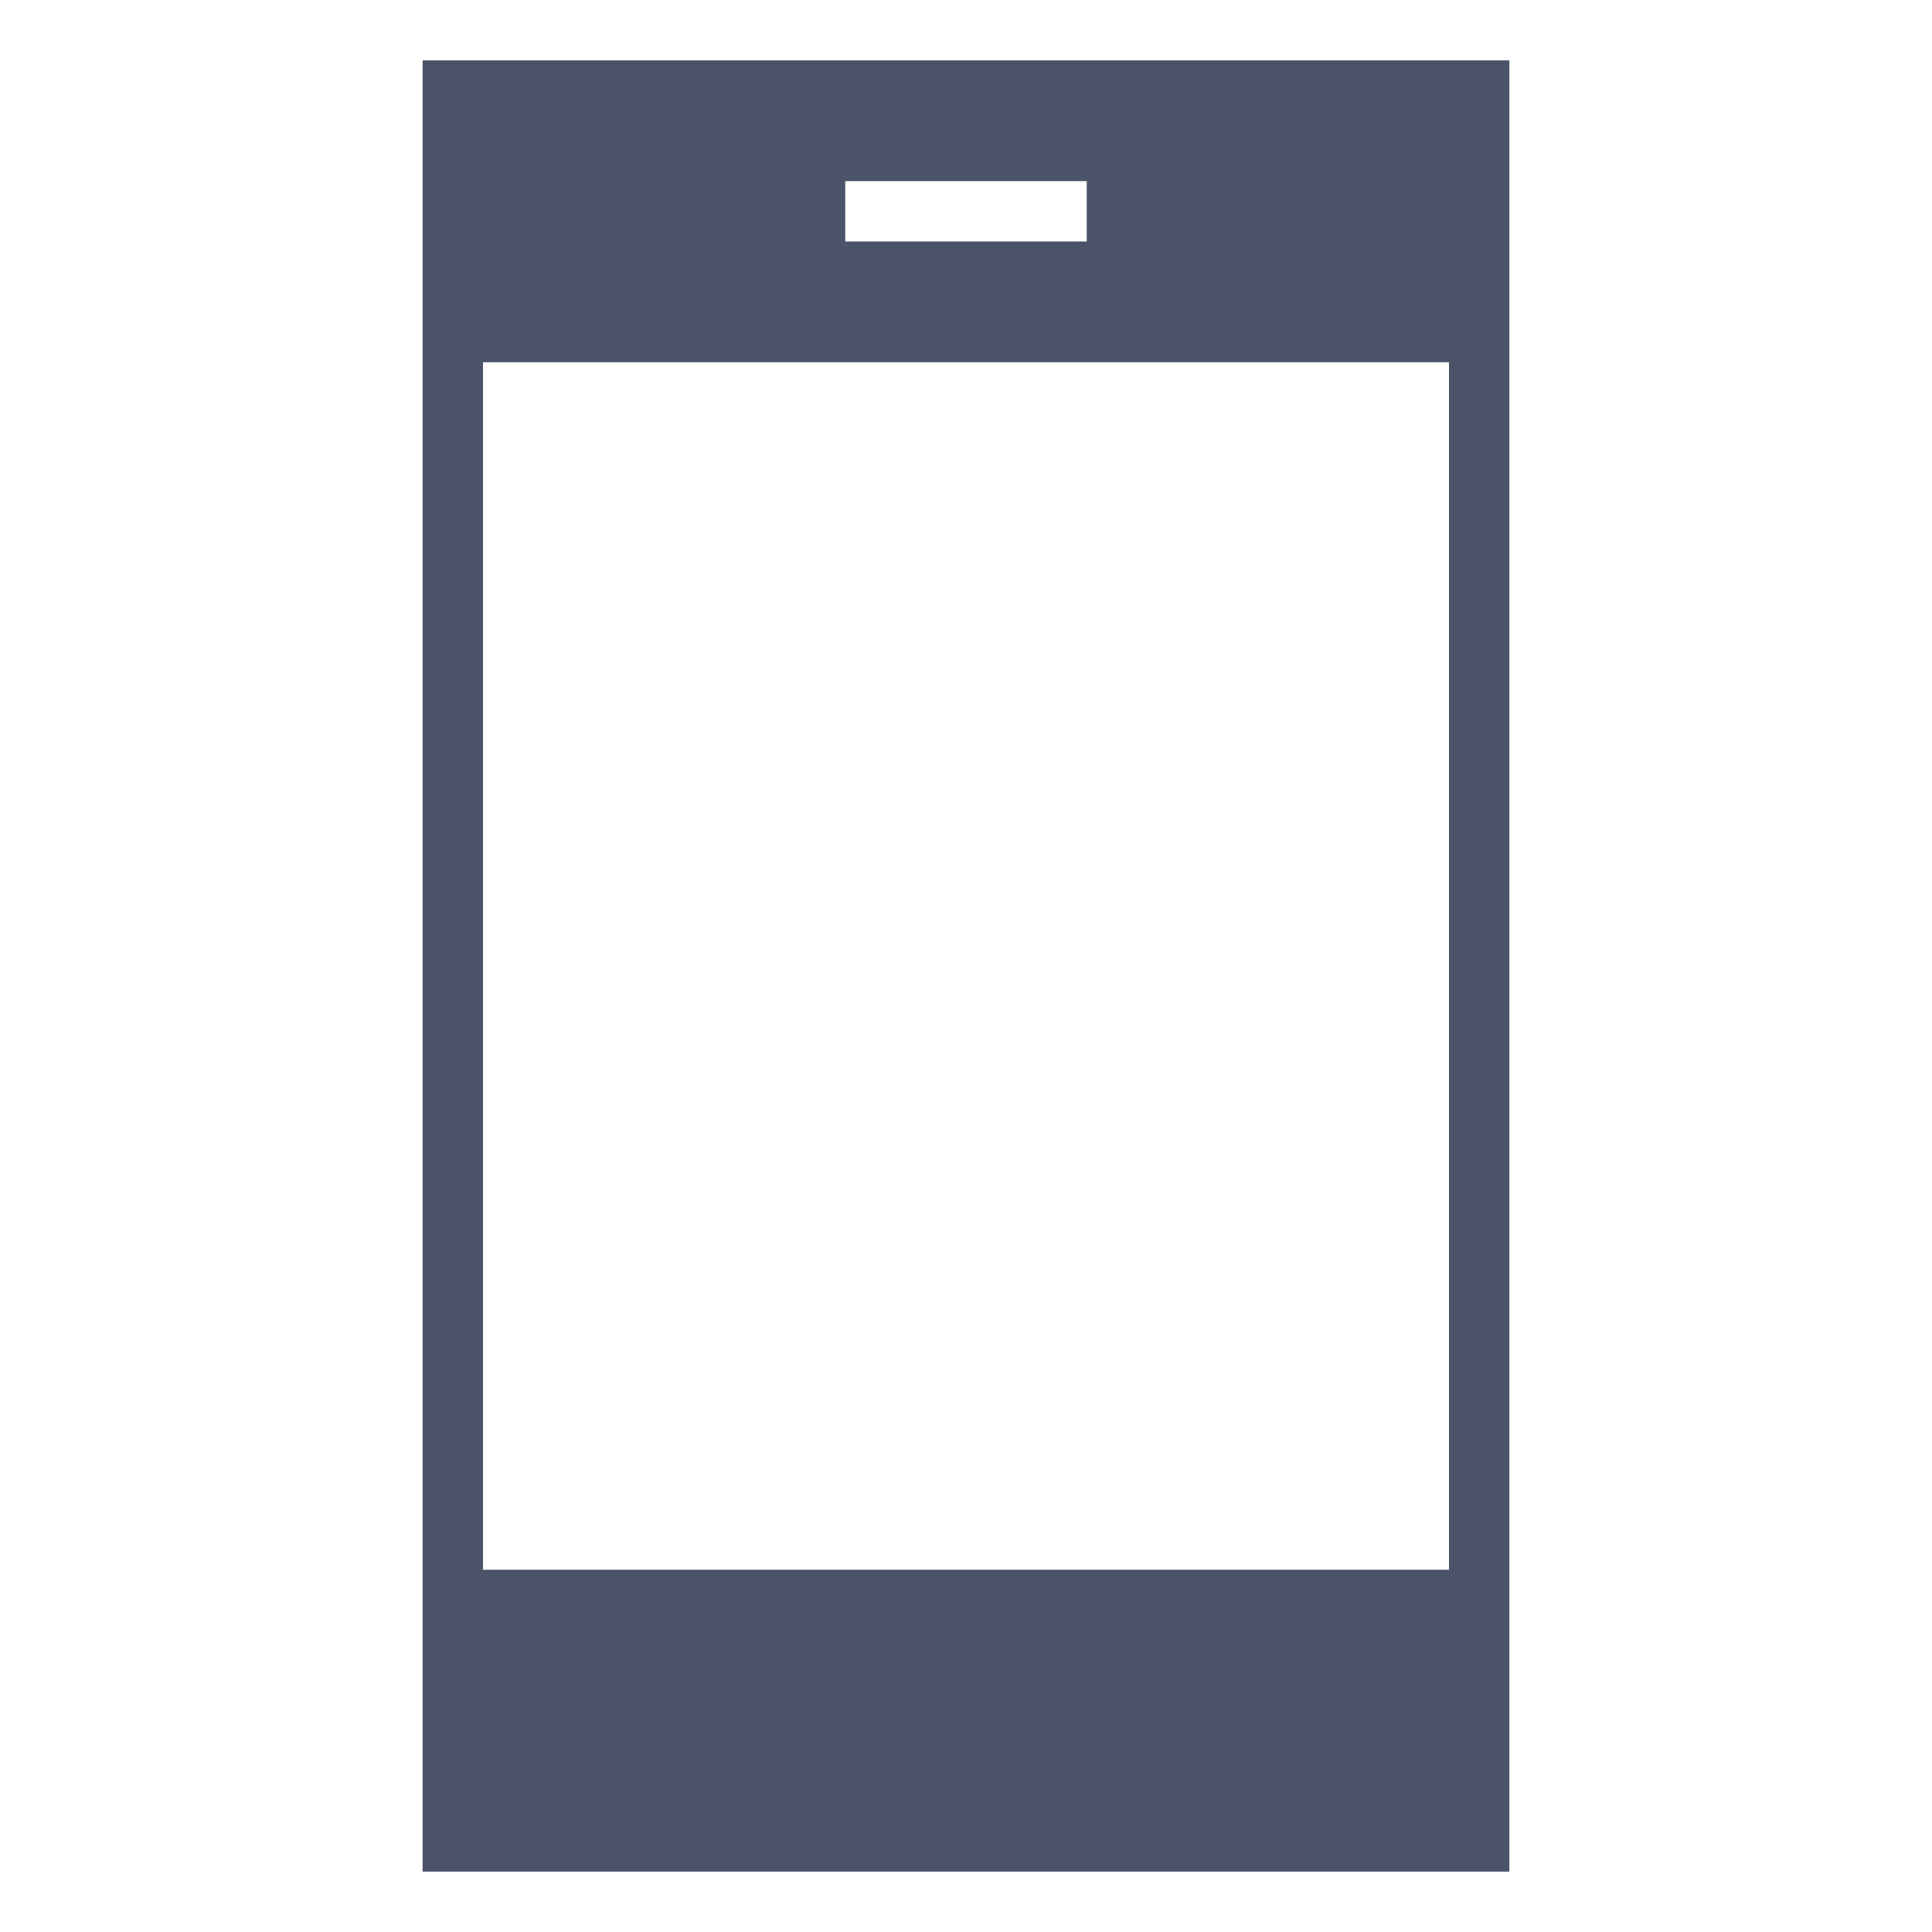
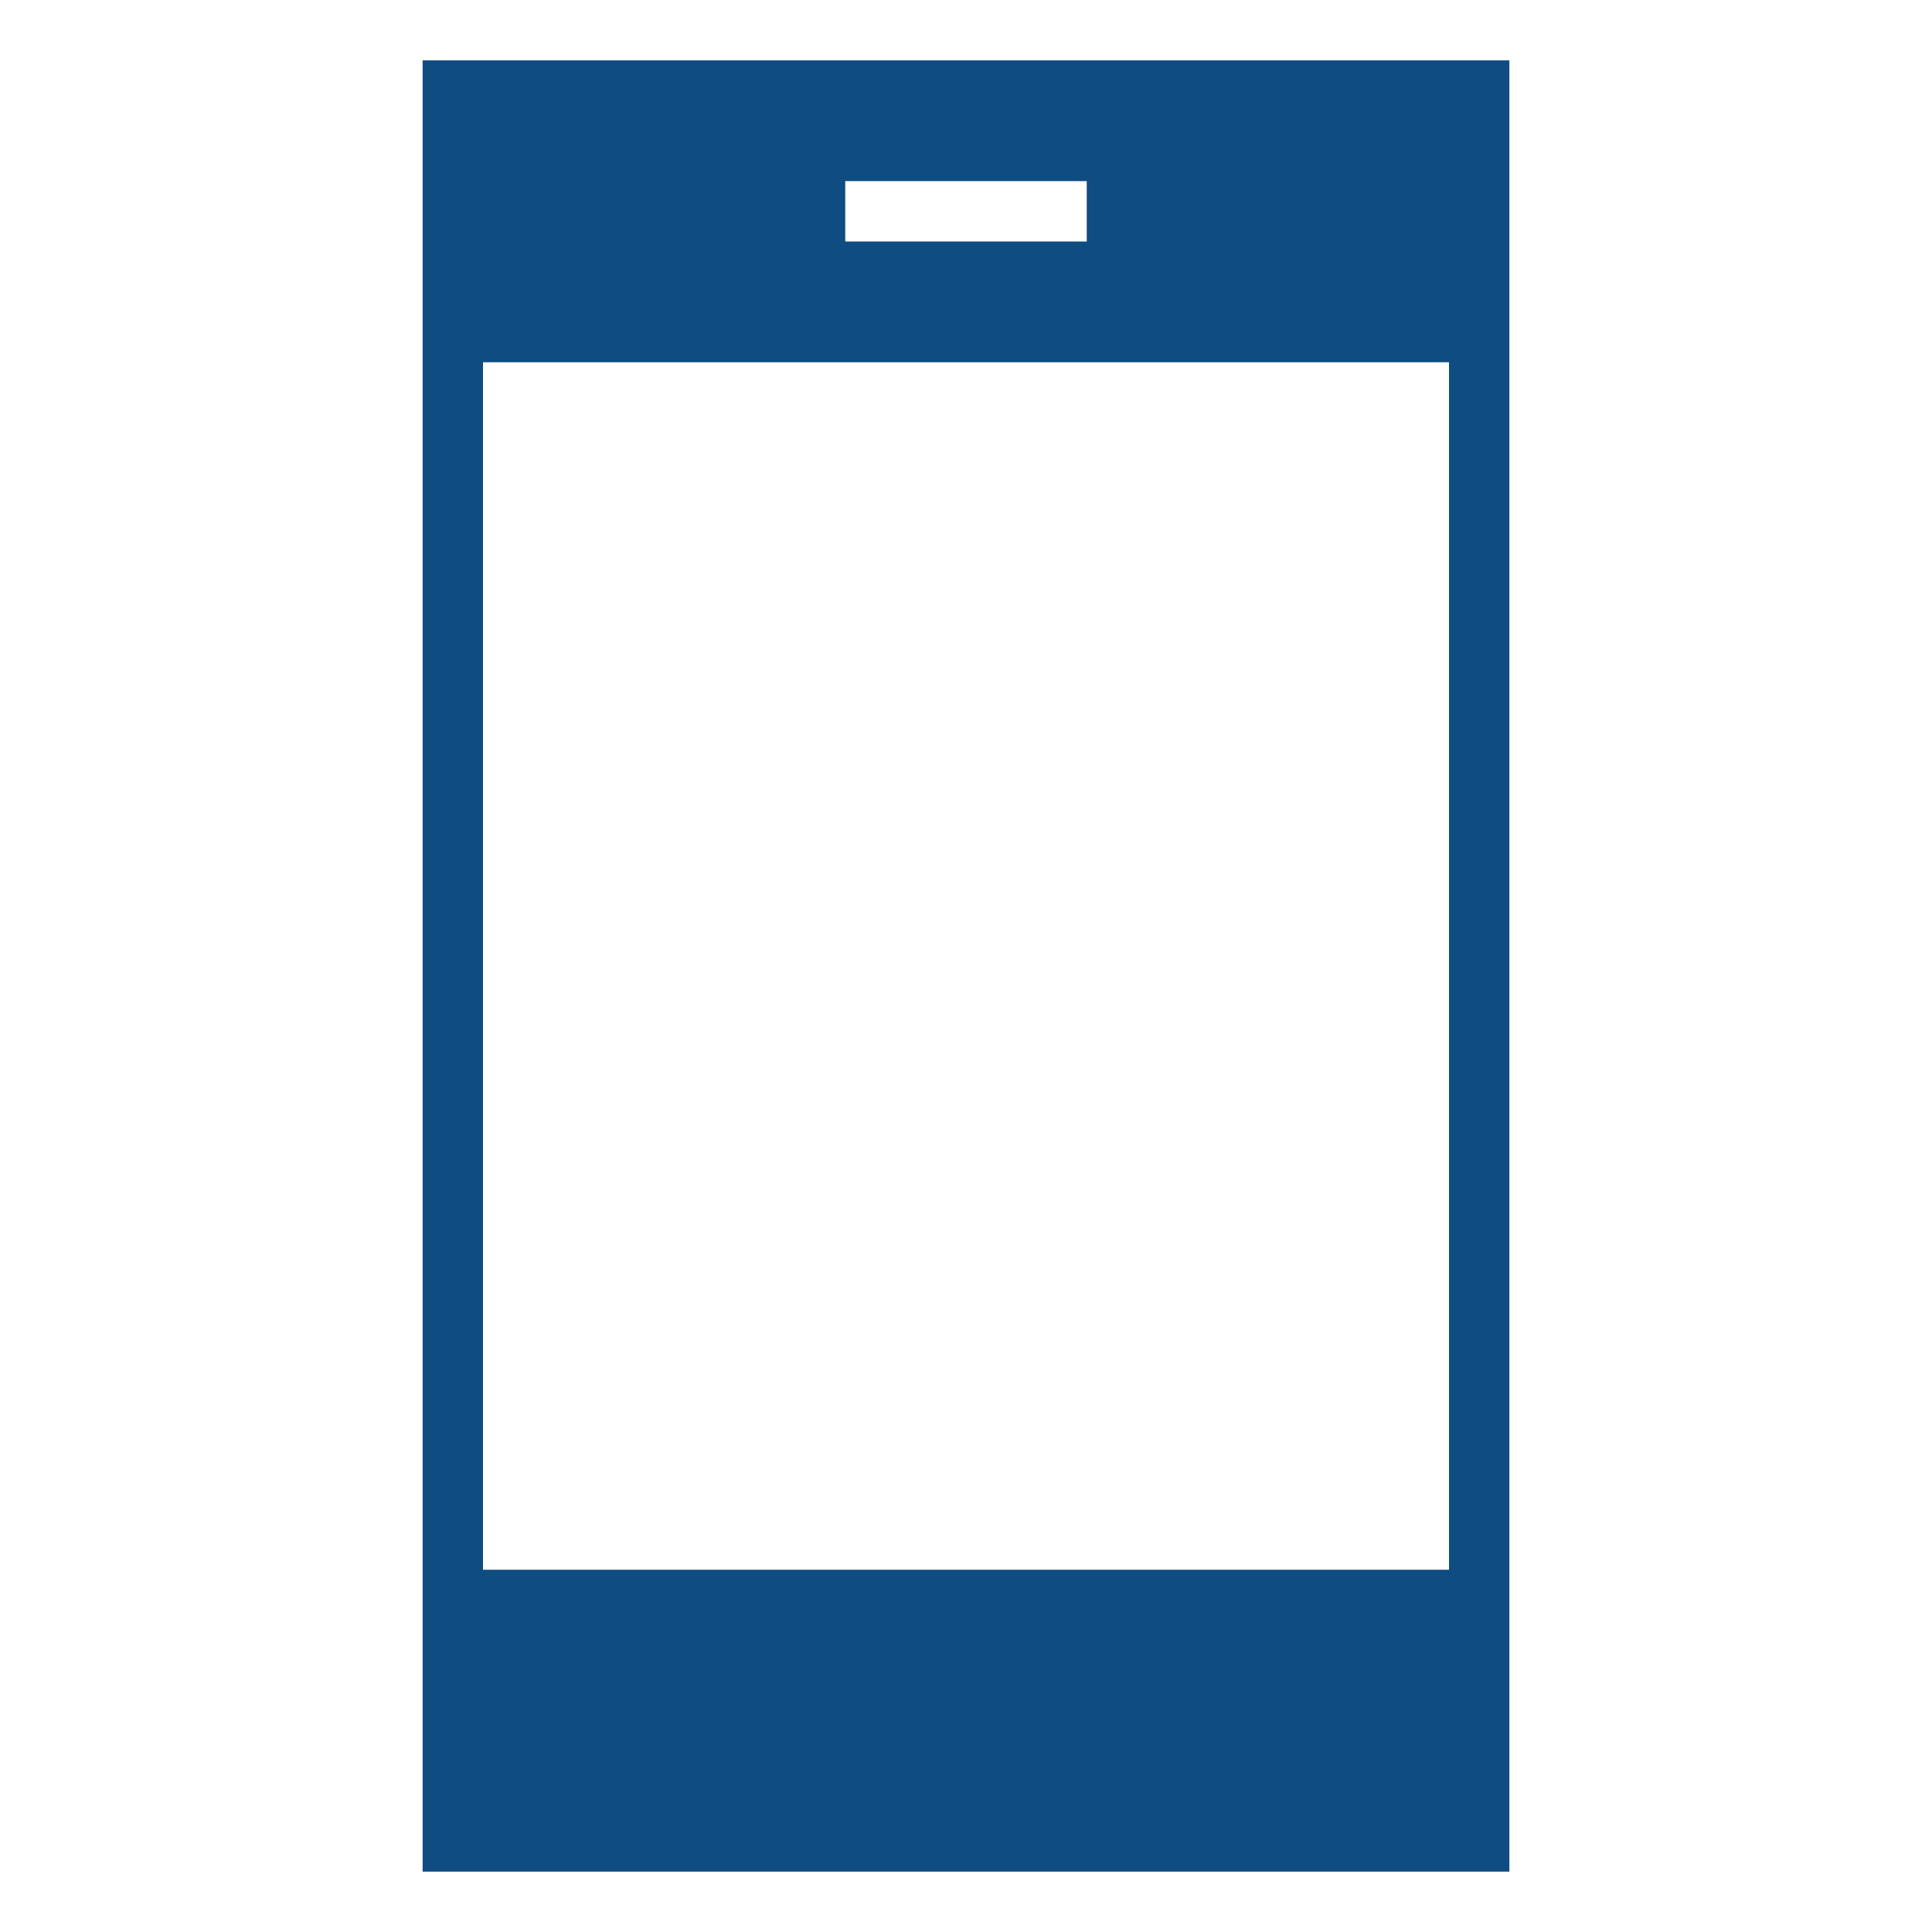
<svg xmlns="http://www.w3.org/2000/svg" version="1.1" id="Layer_1" x="0px" y="0px" width="128px" height="128px" viewBox="0 0 128 128" enable-background="new 0 0 128 128" xml:space="preserve">
-   <path fill="#4B5369" d="M28,4v16v88v16h72v-16V20V4H28z M96,104H32V24h64V104z M56,12h16v4H56V12z" />
+   <path fill="#0F4C81" d="M28,4v16v88v16h72v-16V20V4H28z M96,104H32V24h64V104z M56,12h16v4H56V12z" />
</svg>
